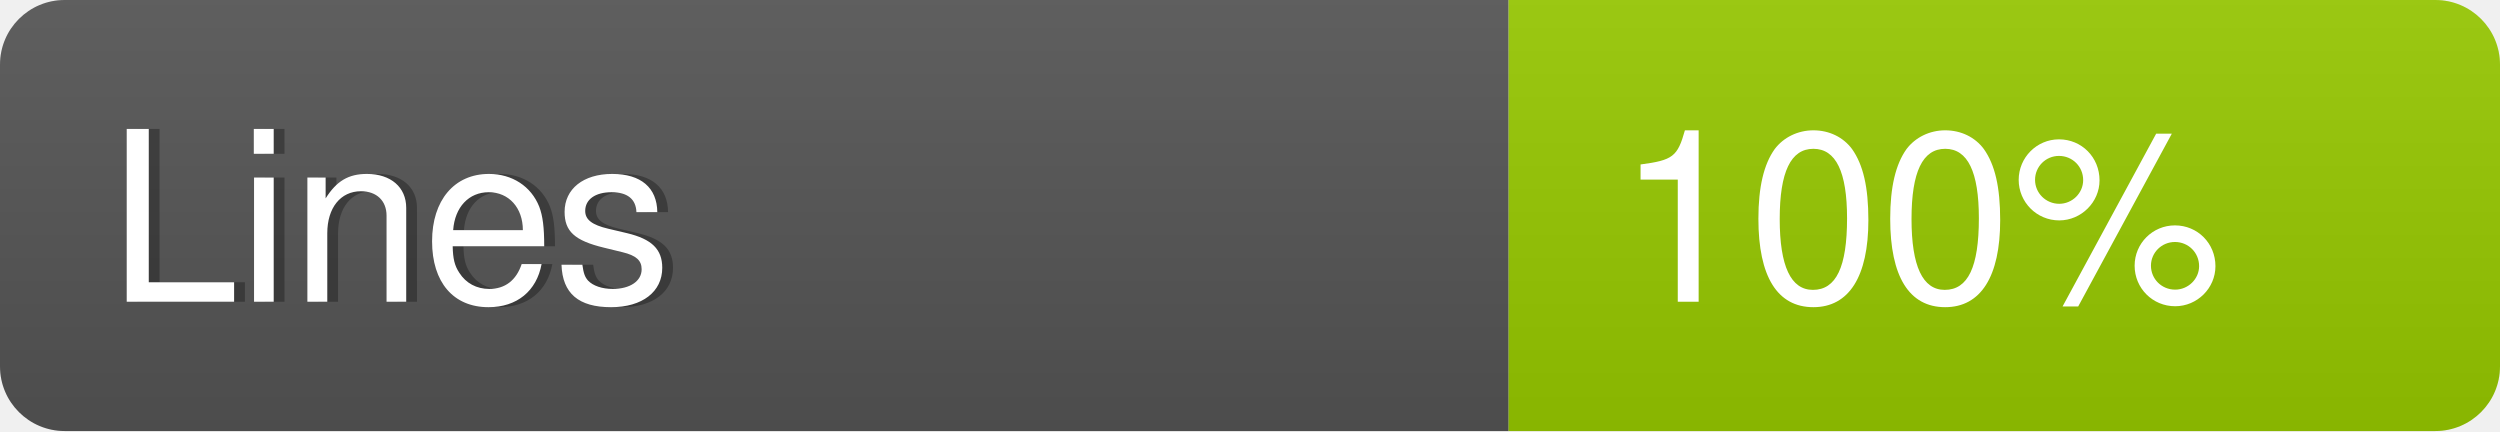
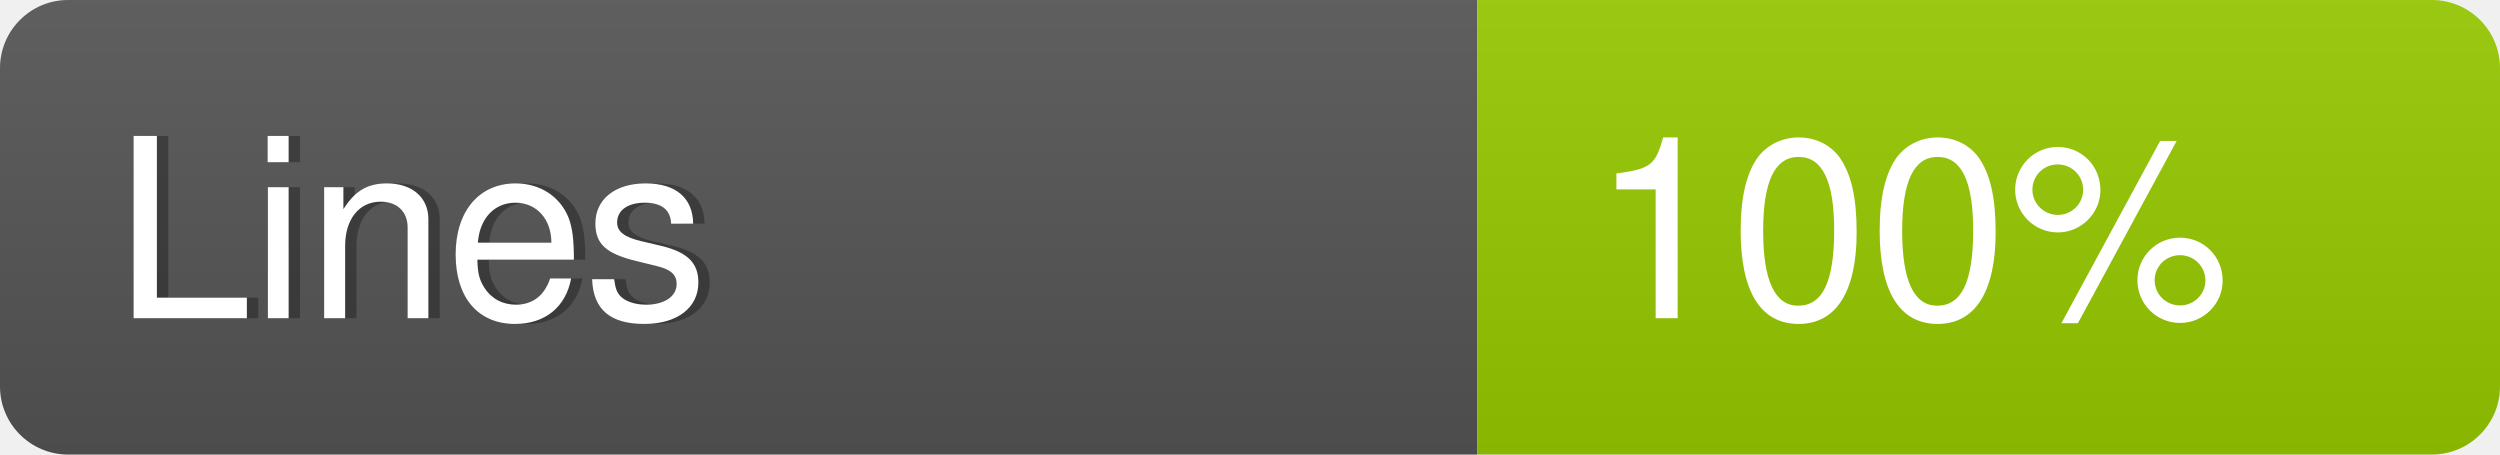
- <svg xmlns="http://www.w3.org/2000/svg" width="116" height="20">
+ <svg xmlns="http://www.w3.org/2000/svg" width="110" height="20">
  <linearGradient id="s" x2="0" y2="100%">
    <stop offset="0" stop-color="#bbb" stop-opacity=".1" />
    <stop offset="1" stop-opacity=".1" />
  </linearGradient>
  <clipPath id="r">
-     <rect width="116" height="20" rx="3" fill="#fff" />
+     <rect width="110" height="20" rx="3" fill="#fff" />
  </clipPath>
  <g clip-path="url(#r)">
-     <rect width="70" height="20" fill="#555" />
-     <rect x="70" width="46" height="20" fill="#97ca00" />
-     <rect width="116" height="20" fill="url(#s)" />
+     <rect width="65" height="20" fill="#555" />
+     <rect x="65" width="46" height="20" fill="#97ca00" />
+     <rect width="110" height="20" fill="url(#s)" />
  </g>
  <g fill="#fff" font-family="Helvetica,Tahoma,Arial" font-size="110">
    <text x="55" y="140" fill="#000" fill-opacity=".3" transform="scale(.1)">
        Lines
      </text>
    <text x="50" y="140" transform="scale(.1)">
        Lines
      </text>
-     <text x="750" y="140" transform="scale(.1)">
+     <text x="700" y="140" transform="scale(.1)">
        100%
      </text>
  </g>
</svg>
